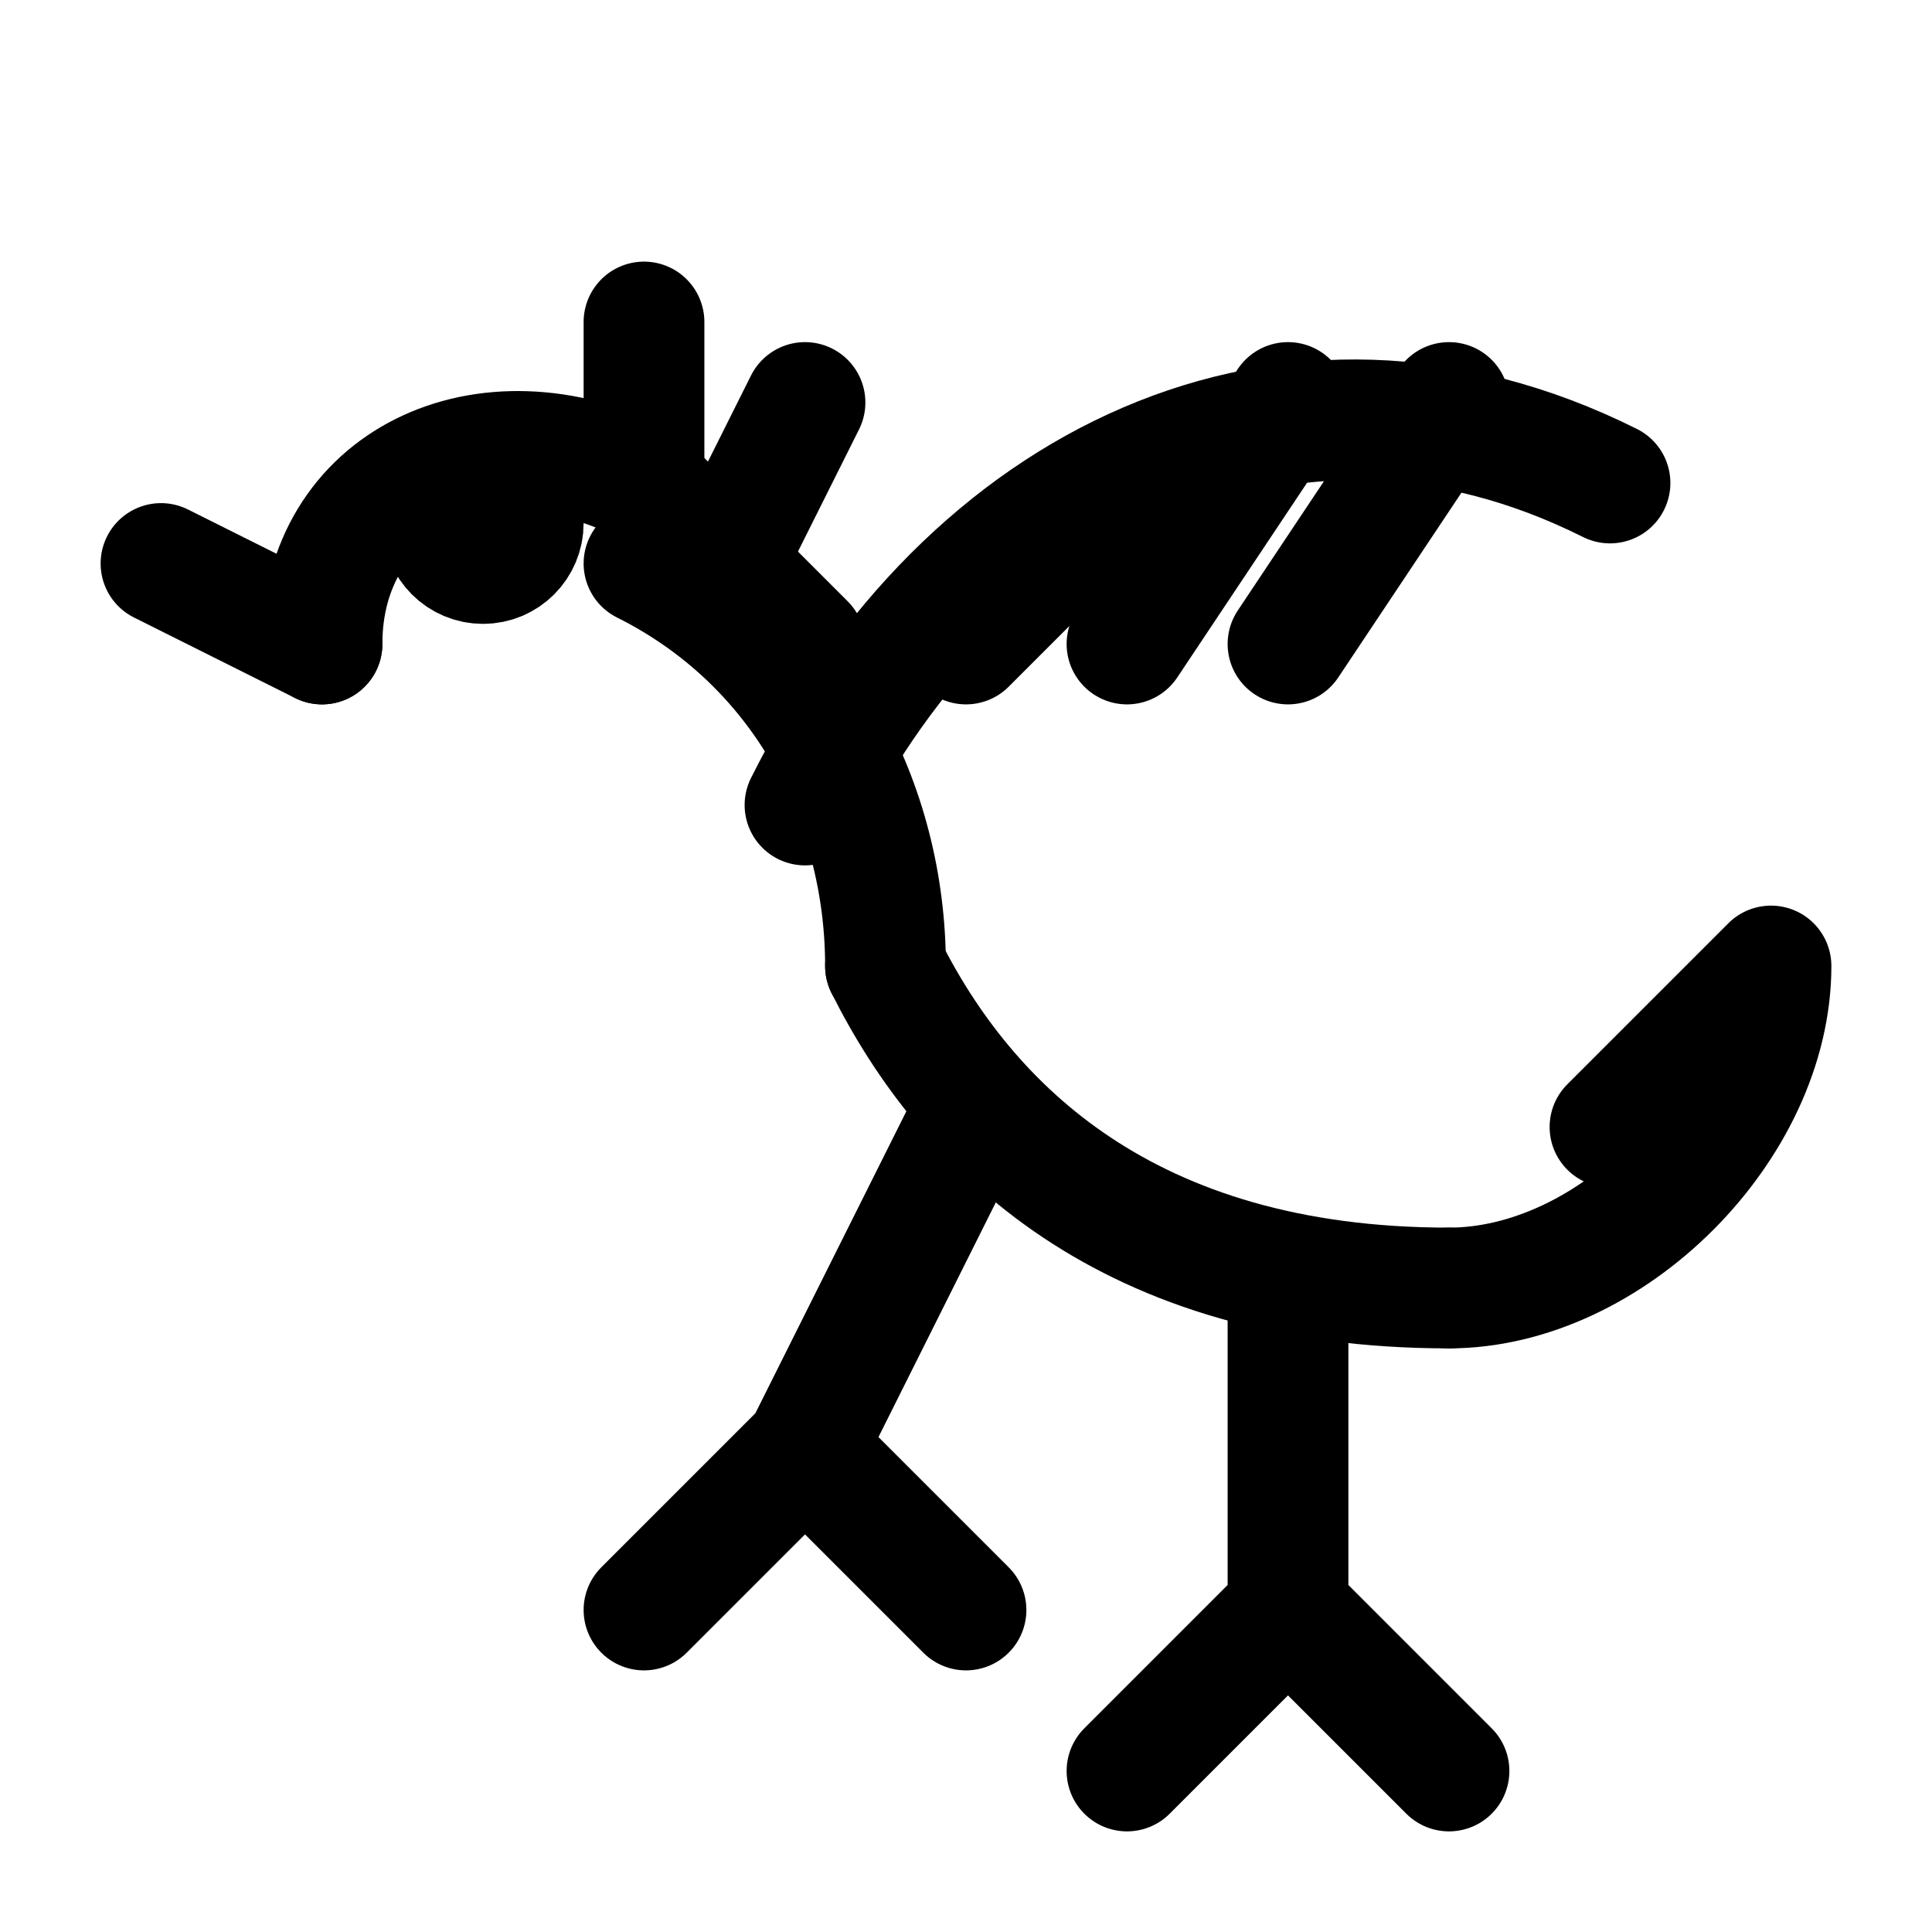
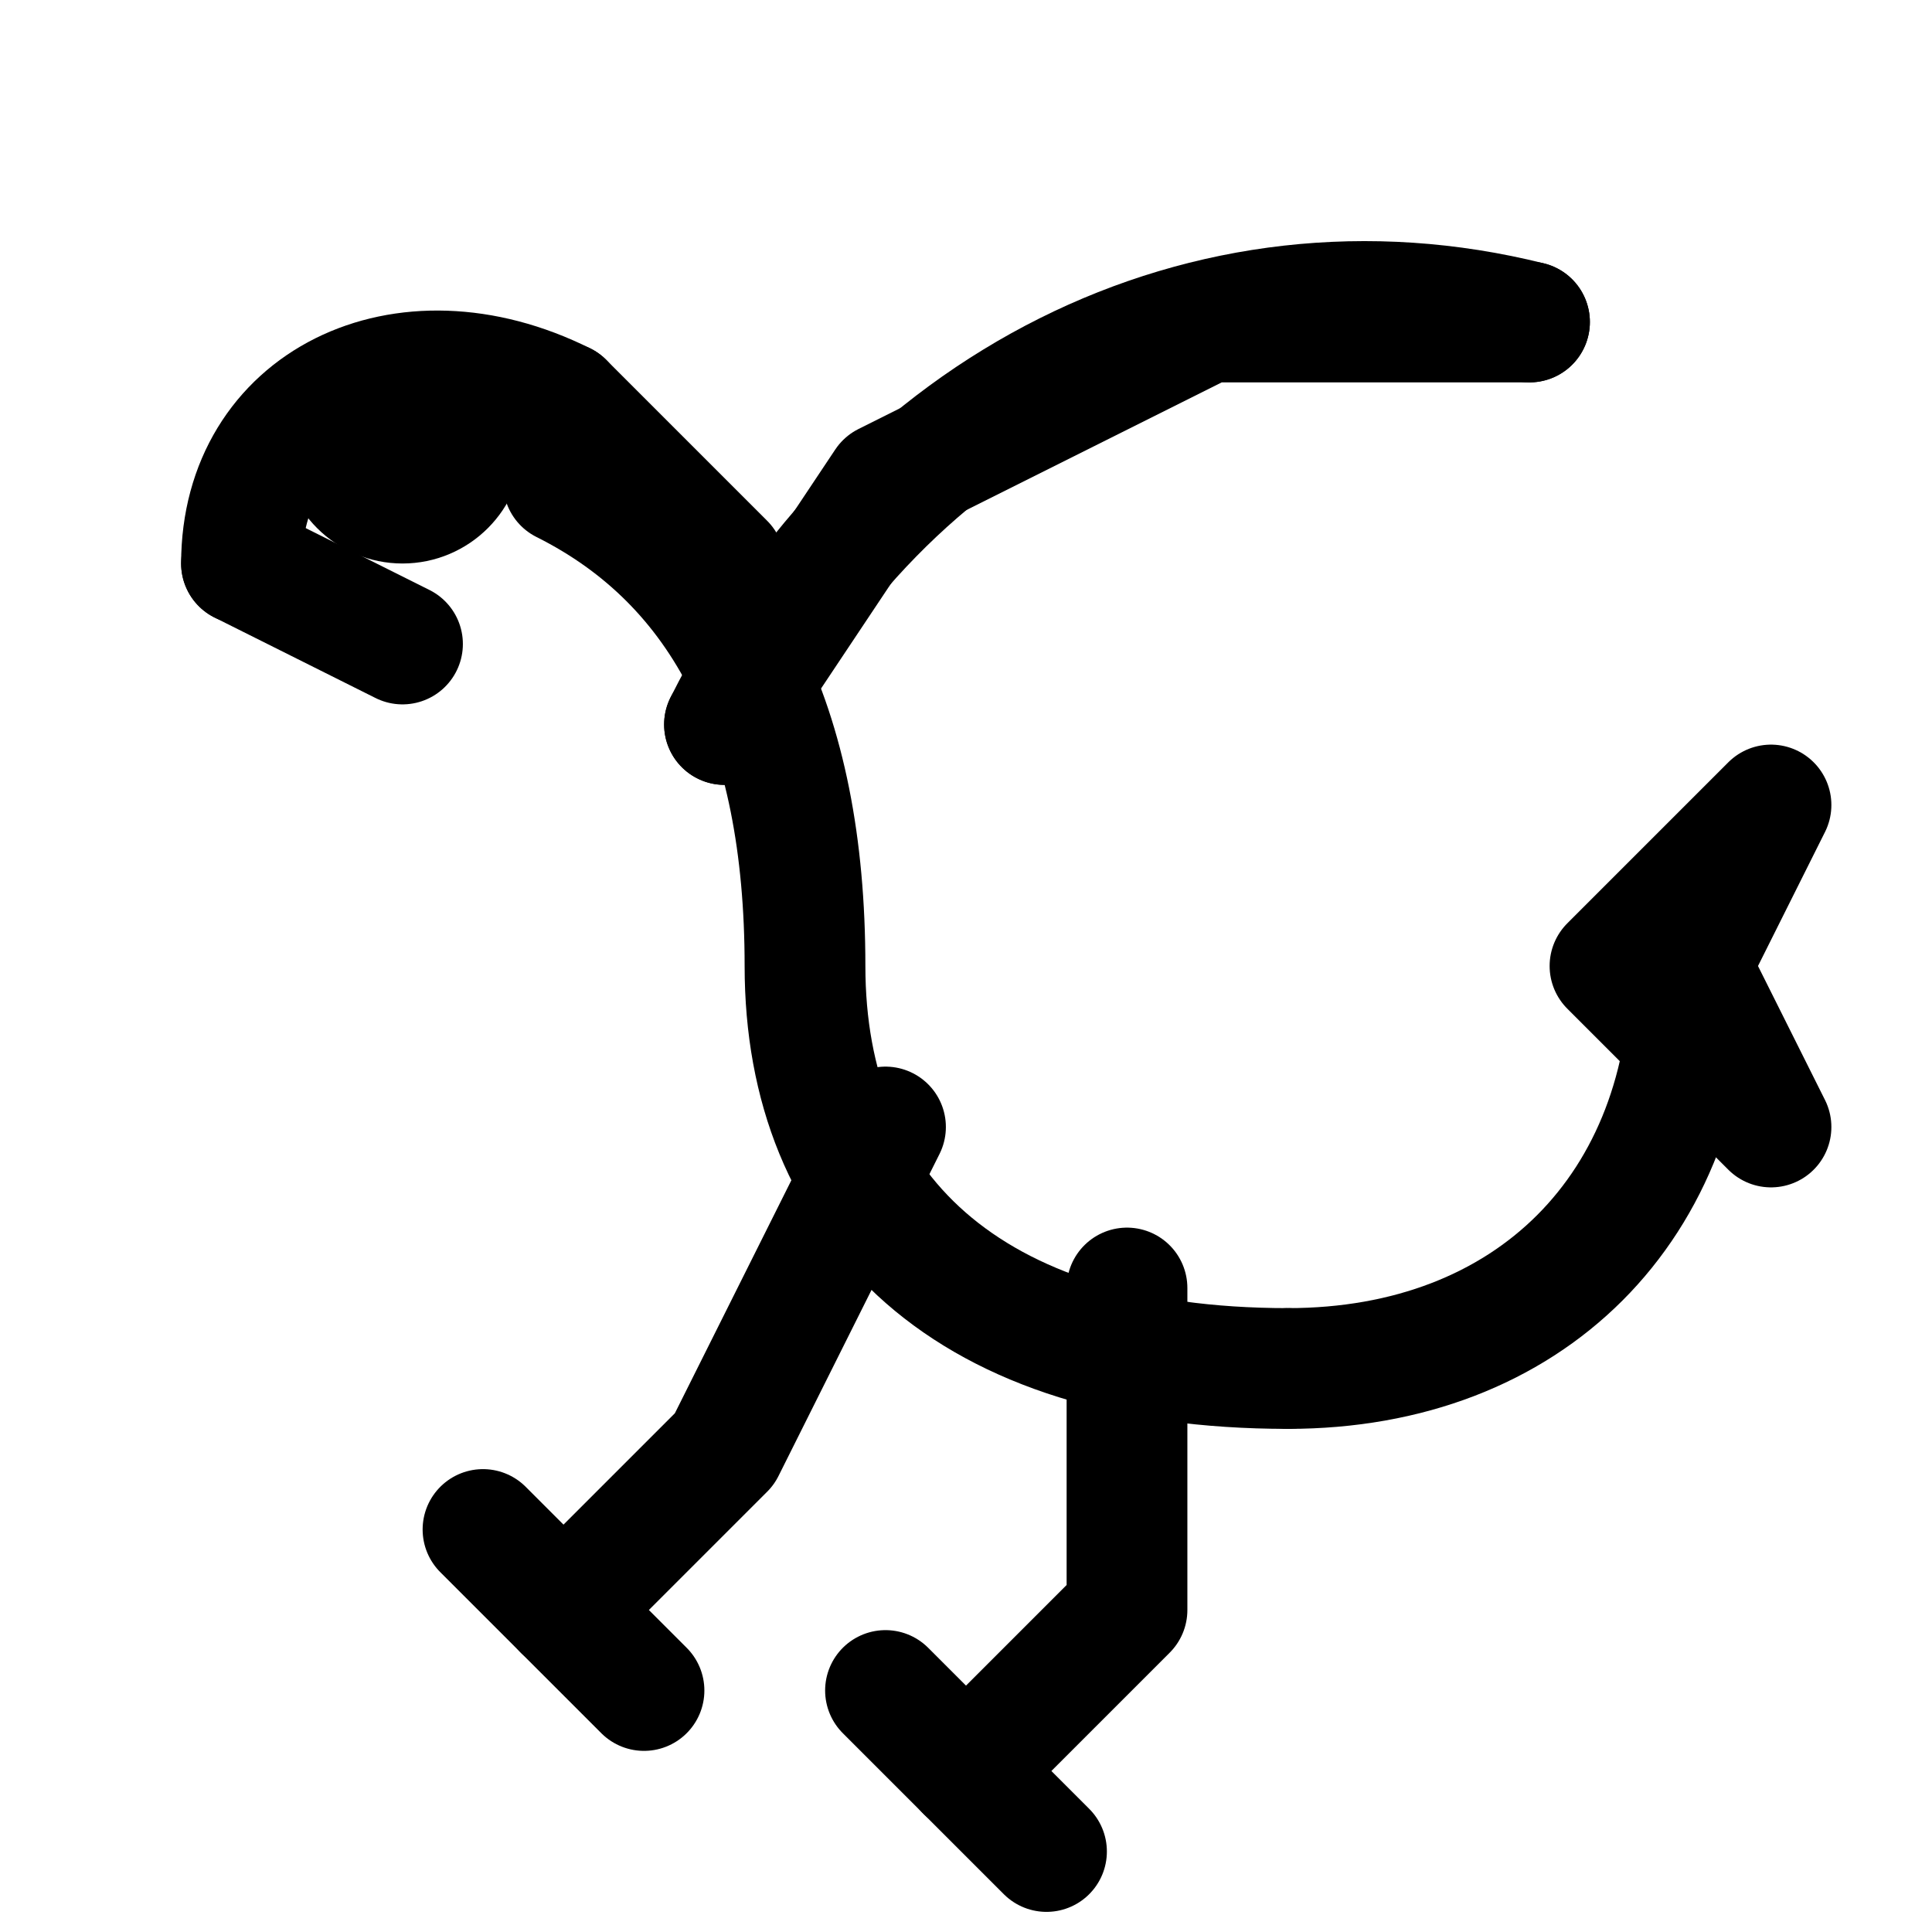
<svg xmlns="http://www.w3.org/2000/svg" viewBox="0 0 24 24" fill="none" stroke="currentColor" stroke-width="1.5" stroke-linecap="round" stroke-linejoin="round">
-   <path d="M4 8 C4 6 6 5 8 6 L10 8" />
-   <path d="M4 8 L2 7" />
-   <circle cx="6" cy="6.5" r="0.5" fill="currentColor" />
-   <path d="M8 7 C10 8 11 10 11 12" />
-   <path d="M11 12 C12 14 14 16 18 16" />
-   <path d="M10 10 C12 6 16 4 20 6" />
-   <path d="M12 8 L14 6 M14 8 L16 5 M16 8 L18 5" />
-   <path d="M18 16 C20 16 22 14 22 12 L20 14" />
-   <path d="M12 14 L10 18 L8 20 M10 18 L12 20" />
-   <path d="M16 16 L16 20 L14 22 M16 20 L18 22" />
-   <path d="M8 6 L8 4 M9 7 L10 5" />
+   <path d="M3 7 C3 5 5 4 7 5" />
+   <path d="M7 5 L9 7" />
+   <path d="M3 7 L5 8" />
+   <circle cx="5" cy="5.5" r="0.75" fill="currentColor" />
+   <path d="M7 6 C9 7 10 9 10 12 C10 15 12 17 16 17" />
+   <path d="M9 9 C11 5 15 3 19 4" />
+   <path d="M9 9 L11 6 L13 5 L15 4 L17 4 L19 4" />
+   <path d="M16 17 C19 17 21 15 21 12" />
+   <path d="M21 12 L22 10 L20 12 L22 14 L21 12" />
+   <path d="M11 14 L9 18 L7 20" />
+   <path d="M7 20 L6 19 M7 20 L8 21" />
+   <path d="M14 16 L14 20 L12 22" />
+   <path d="M12 22 L11 21 M12 22 L13 23" />
</svg>
